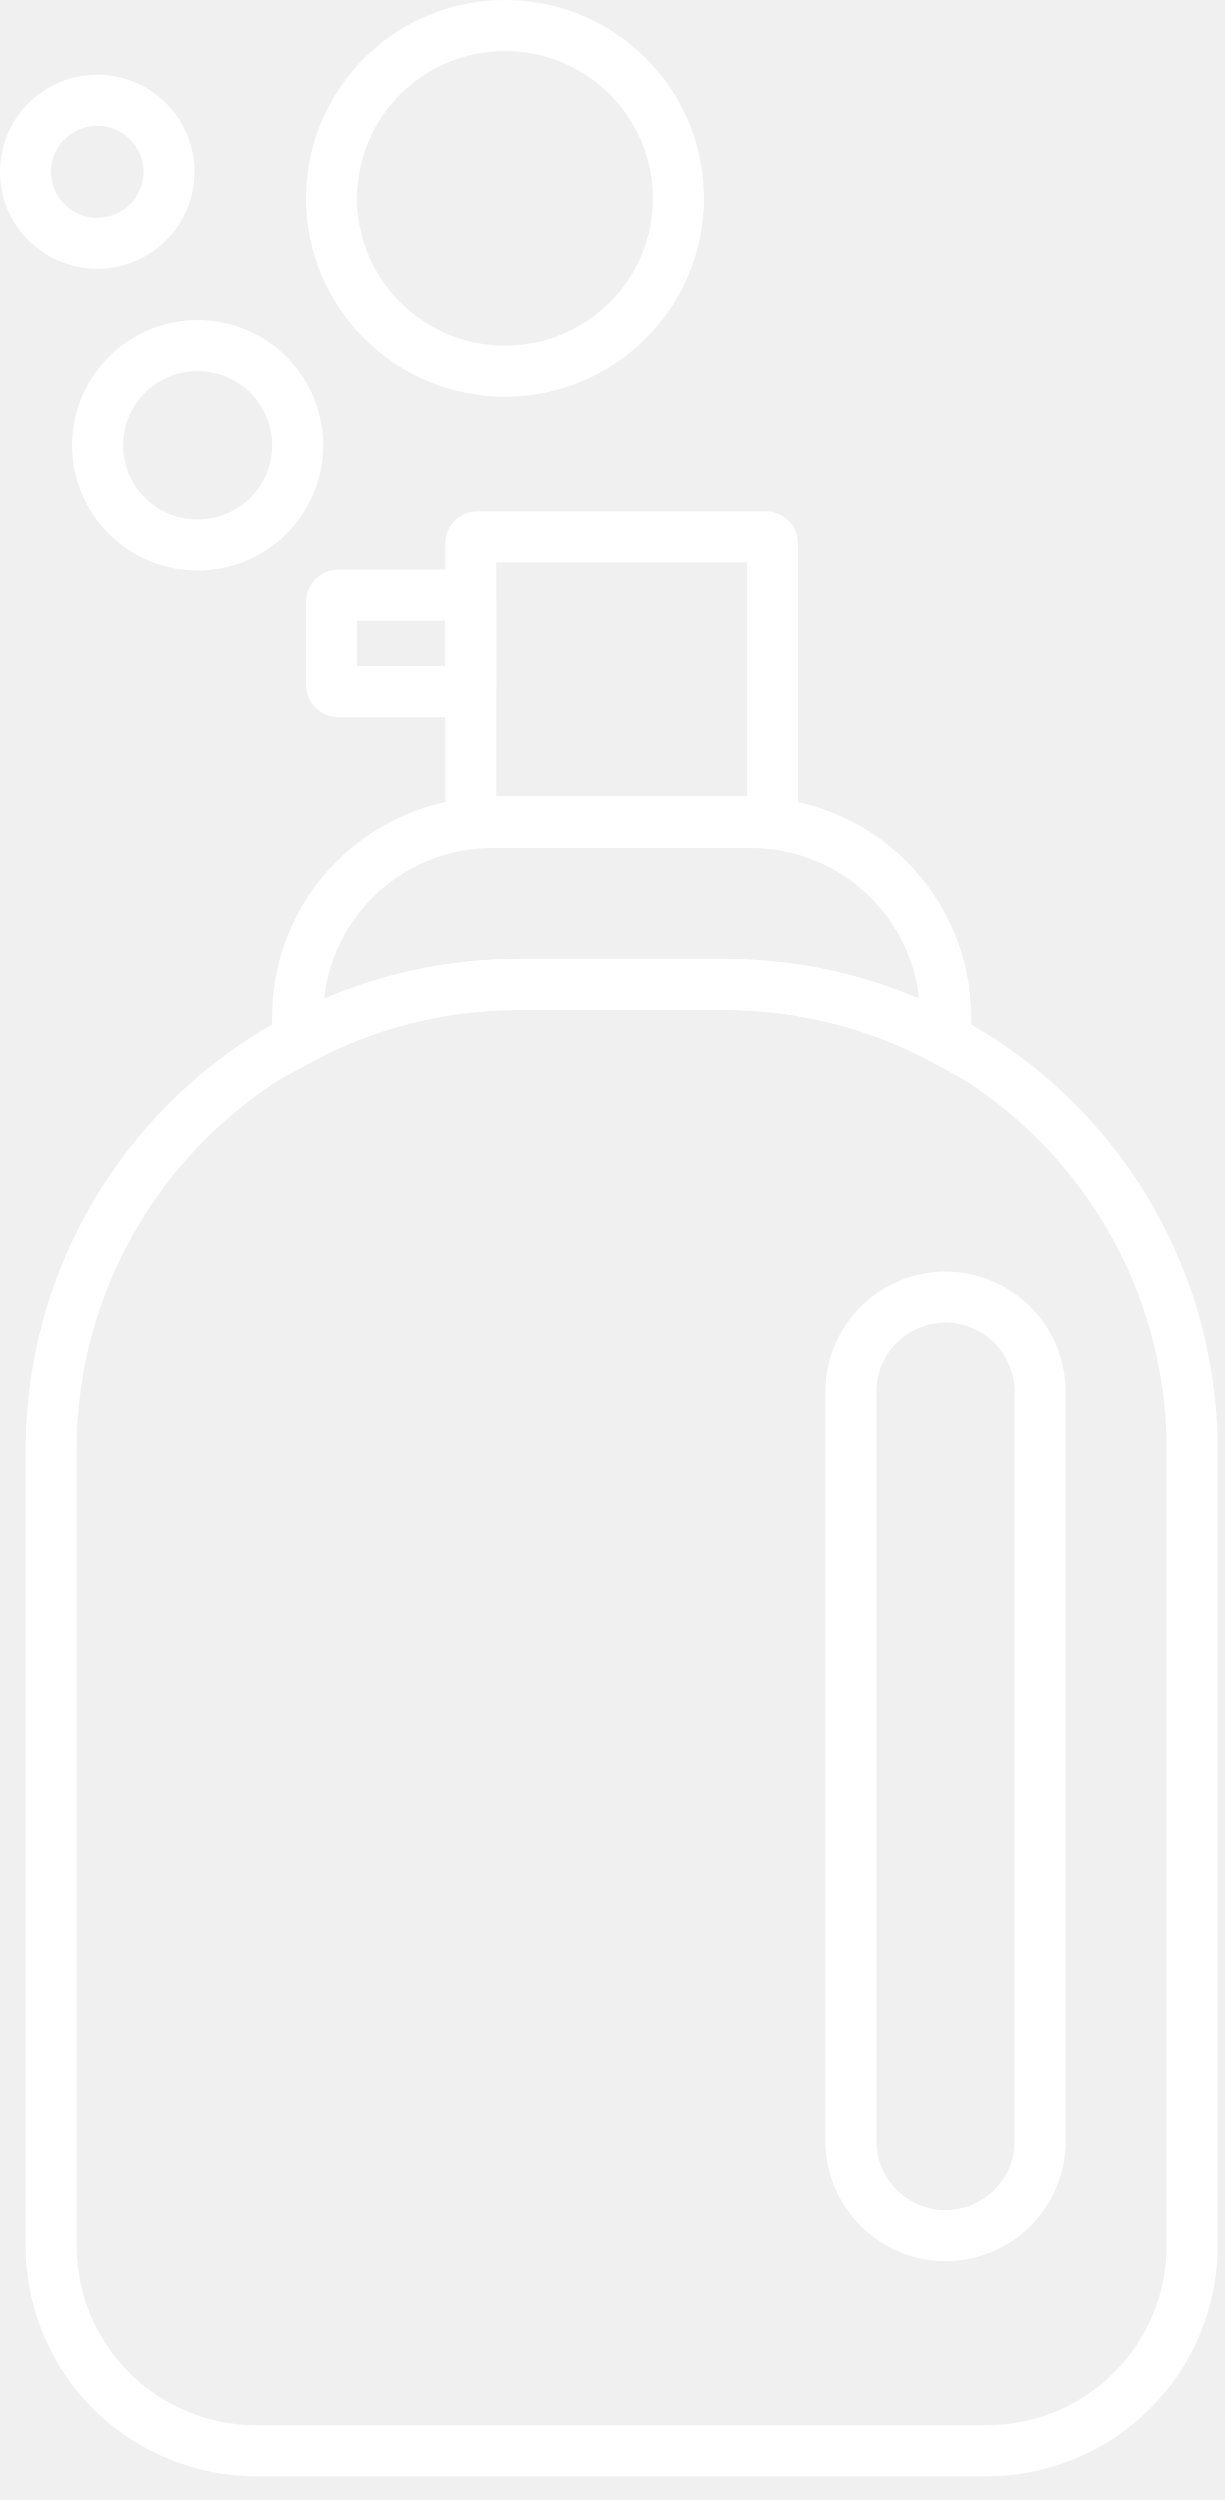
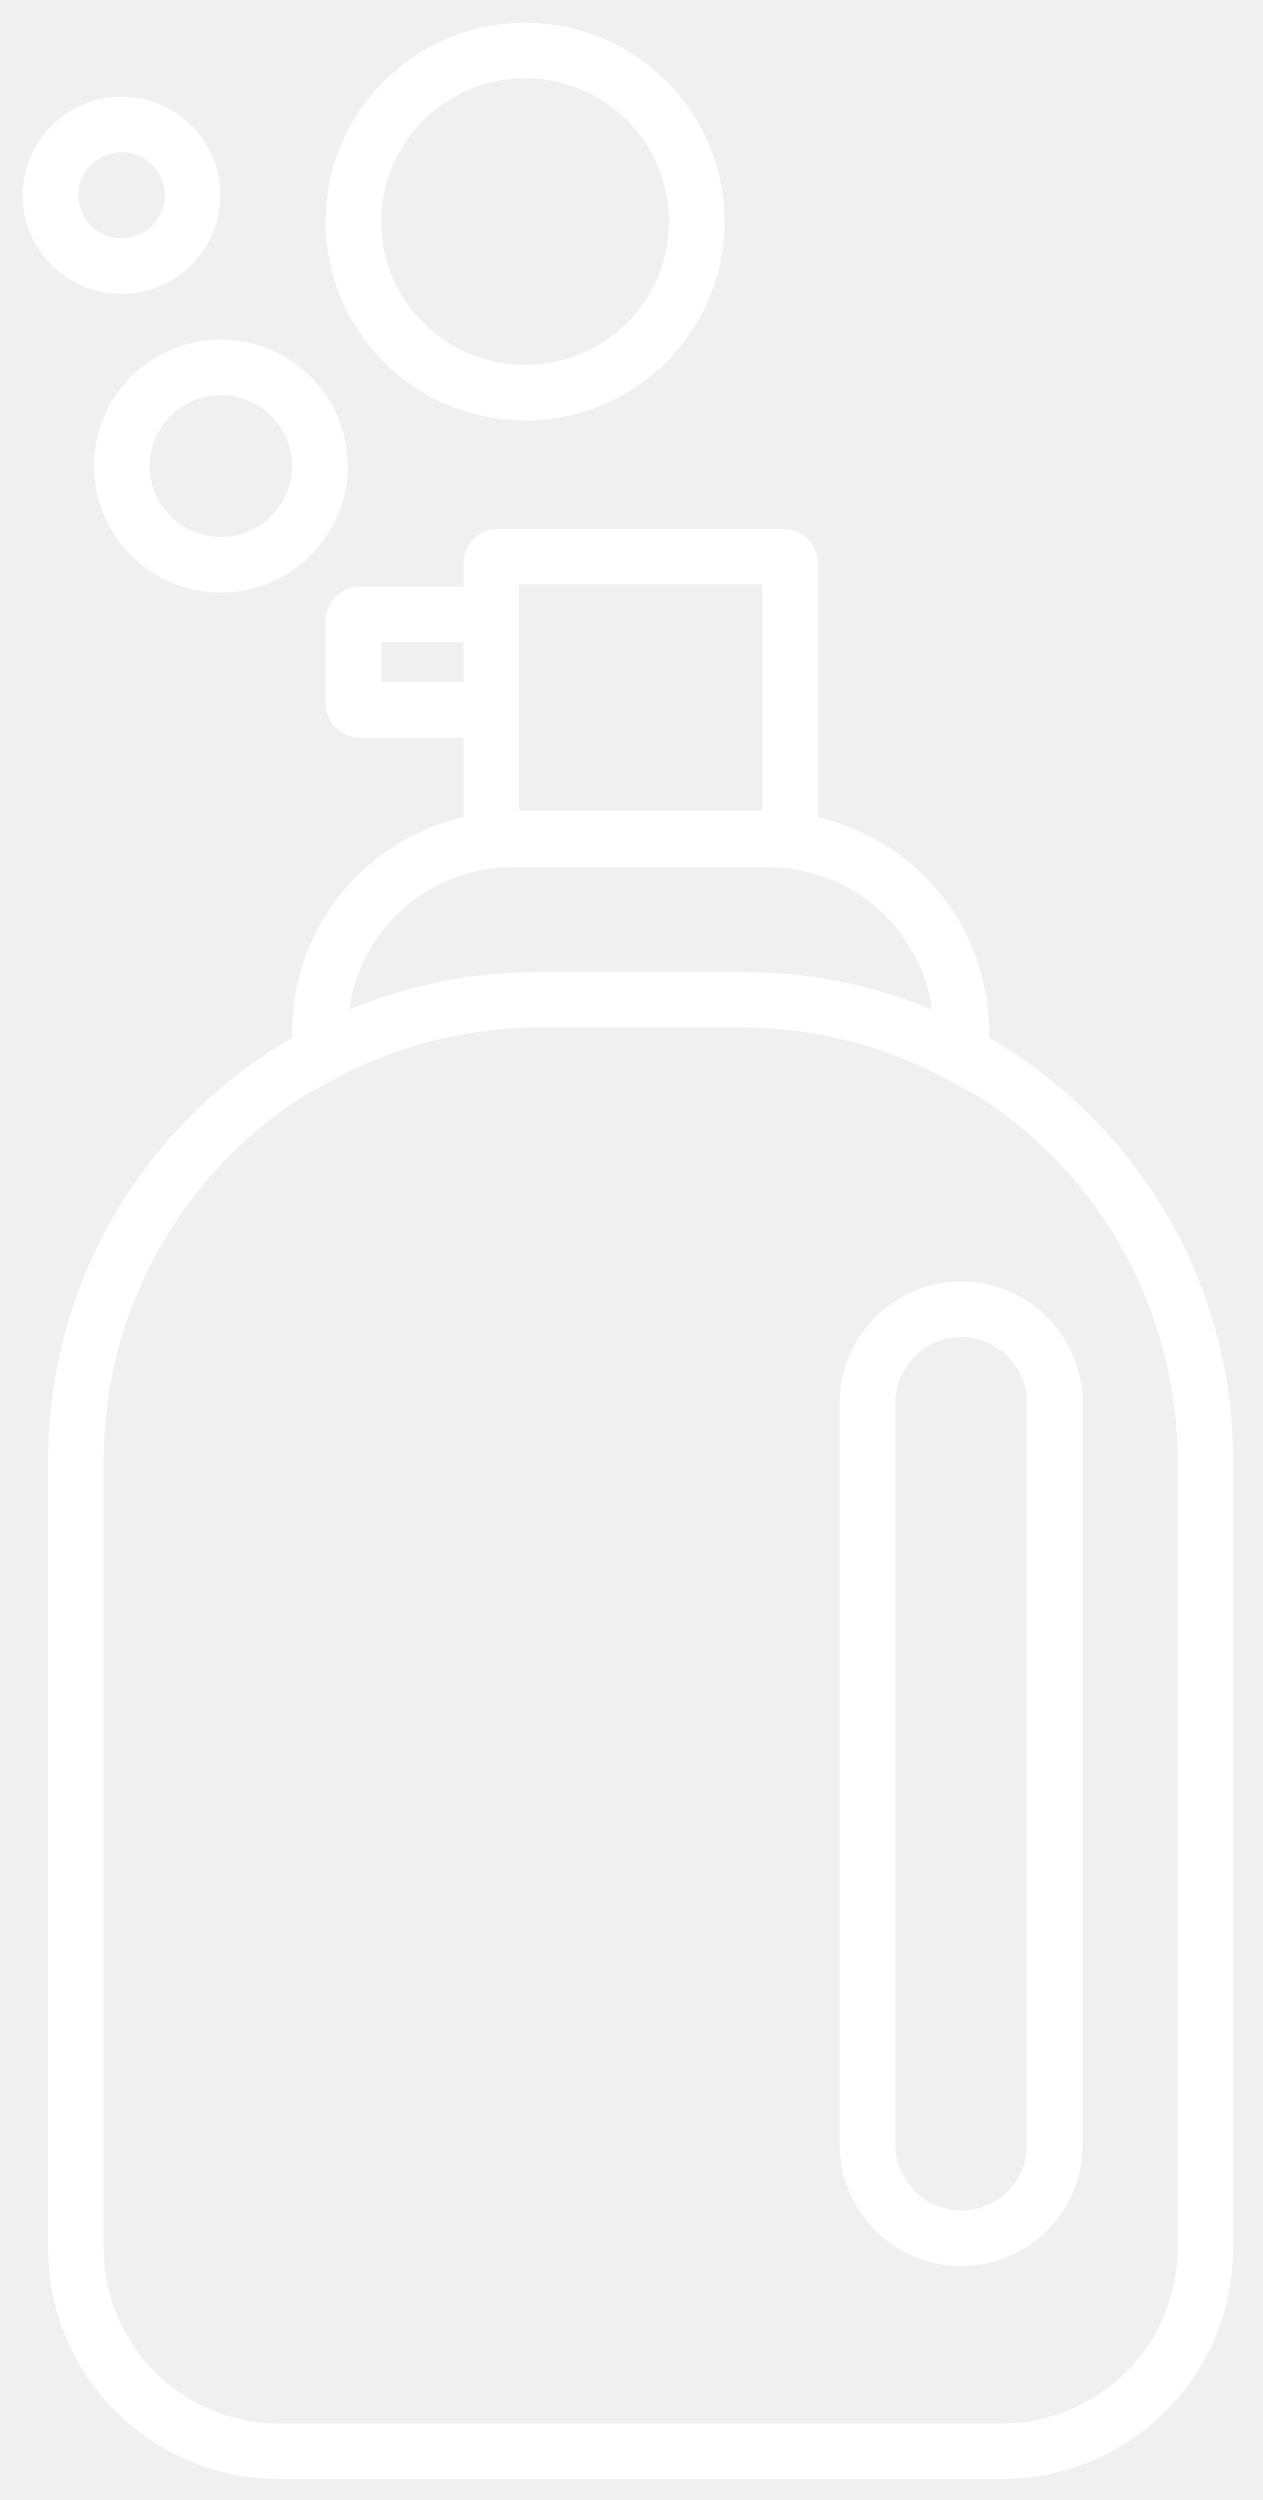
- <svg xmlns="http://www.w3.org/2000/svg" viewBox="0 0 48 98" fill="none">
-   <path d="M18.196 23.331H13.255C13.113 23.331 12.997 23.446 12.997 23.588V26.854C12.997 26.996 13.113 27.111 13.255 27.111H18.196C18.338 27.111 18.454 26.996 18.454 26.854V23.588C18.454 23.446 18.338 23.331 18.196 23.331Z" stroke="white" stroke-width="2" stroke-miterlimit="10" />
-   <path d="M19.06 32.202H29.665H30.026C30.058 32.205 30.091 32.202 30.123 32.192C30.154 32.182 30.183 32.166 30.207 32.144C30.231 32.122 30.251 32.095 30.264 32.065C30.277 32.035 30.284 32.003 30.284 31.97V21.3C30.284 21.231 30.257 21.166 30.208 21.118C30.16 21.07 30.094 21.043 30.026 21.043H18.712C18.644 21.043 18.578 21.07 18.53 21.118C18.481 21.166 18.454 21.231 18.454 21.3V31.97C18.454 32.003 18.461 32.035 18.474 32.065C18.487 32.095 18.507 32.122 18.531 32.144C18.555 32.166 18.584 32.182 18.615 32.192C18.646 32.202 18.68 32.205 18.712 32.202H19.06Z" stroke="white" stroke-width="2" stroke-miterlimit="10" />
-   <path d="M20.285 38.591H28.439C31.454 38.599 34.42 39.355 37.069 40.79V39.864C37.069 38.862 36.871 37.869 36.485 36.944C36.1 36.018 35.535 35.177 34.824 34.469C34.112 33.761 33.267 33.199 32.337 32.817C31.408 32.434 30.412 32.239 29.406 32.24H19.318C18.313 32.239 17.317 32.435 16.388 32.817C15.46 33.2 14.616 33.761 13.905 34.469C13.194 35.178 12.631 36.019 12.247 36.944C11.863 37.87 11.666 38.862 11.668 39.864V40.79C14.313 39.355 17.274 38.599 20.285 38.591Z" stroke="white" stroke-width="2" stroke-miterlimit="10" />
-   <path d="M7.747 21.364C9.913 21.364 11.669 19.614 11.669 17.456C11.669 15.297 9.913 13.547 7.747 13.547C5.581 13.547 3.825 15.297 3.825 17.456C3.825 19.614 5.581 21.364 7.747 21.364Z" stroke="white" stroke-width="2" stroke-miterlimit="10" />
-   <path d="M19.796 14.55C23.55 14.55 26.594 11.517 26.594 7.775C26.594 4.033 23.55 1 19.796 1C16.041 1 12.997 4.033 12.997 7.775C12.997 11.517 16.041 14.55 19.796 14.55Z" stroke="white" stroke-width="2" stroke-miterlimit="10" />
-   <path d="M3.812 9.536C5.365 9.536 6.625 8.282 6.625 6.734C6.625 5.186 5.365 3.931 3.812 3.931C2.259 3.931 1 5.186 1 6.734C1 8.282 2.259 9.536 3.812 9.536Z" stroke="white" stroke-width="2" stroke-miterlimit="10" />
-   <path d="M28.439 38.591H20.286C15.437 38.595 10.787 40.517 7.359 43.935C3.931 47.354 2.006 51.989 2.006 56.821V88.049C2.006 90.177 2.854 92.217 4.364 93.722C5.873 95.226 7.921 96.071 10.056 96.071H38.682C40.816 96.068 42.861 95.222 44.37 93.718C45.879 92.214 46.728 90.176 46.732 88.049V56.821C46.732 51.986 44.804 47.35 41.374 43.931C37.943 40.512 33.29 38.591 28.439 38.591ZM40.772 83.948C40.768 84.925 40.377 85.862 39.684 86.553C38.99 87.245 38.05 87.634 37.069 87.638C36.087 87.634 35.146 87.245 34.45 86.554C33.755 85.863 33.361 84.927 33.354 83.948V54.546C33.357 53.565 33.75 52.625 34.446 51.931C35.142 51.238 36.085 50.847 37.069 50.843C38.051 50.85 38.991 51.243 39.684 51.936C40.377 52.629 40.768 53.567 40.772 54.546V83.948Z" stroke="white" stroke-width="2" stroke-miterlimit="10" />
+ <svg xmlns="http://www.w3.org/2000/svg" viewBox="0 0 50 99" fill="none">
+   <path d="M21.285 39.591H29.439M21.285 39.591C18.274 39.599 15.313 40.355 12.668 41.79V40.864C12.666 39.862 12.863 38.87 13.247 37.944C13.631 37.019 14.194 36.178 14.905 35.469C15.616 34.761 16.459 34.2 17.388 33.817C18.317 33.435 19.313 33.239 20.318 33.24H30.406C31.412 33.239 32.408 33.434 33.337 33.817C34.267 34.199 35.112 34.761 35.824 35.469C36.535 36.177 37.1 37.018 37.485 37.944C37.871 38.869 38.069 39.862 38.069 40.864V41.79C35.42 40.355 32.454 39.599 29.439 39.591M21.285 39.591C16.436 39.595 11.787 41.517 8.359 44.935C4.931 48.354 3.006 52.989 3.006 57.821V89.049C3.006 91.177 3.854 93.217 5.364 94.722C6.873 96.226 8.921 97.071 11.056 97.071H39.682C41.816 97.068 43.861 96.222 45.37 94.718C46.879 93.214 47.728 91.176 47.732 89.049V57.821C47.732 52.986 45.804 48.35 42.374 44.931C38.943 41.512 34.29 39.591 29.439 39.591M14.255 24.331H19.196C19.338 24.331 19.454 24.446 19.454 24.588V27.854C19.454 27.996 19.338 28.111 19.196 28.111H14.255C14.113 28.111 13.997 27.996 13.997 27.854V24.588C13.997 24.446 14.113 24.331 14.255 24.331ZM31.026 33.202C31.058 33.205 31.091 33.202 31.123 33.192C31.154 33.182 31.183 33.166 31.207 33.144C31.231 33.122 31.251 33.095 31.264 33.065C31.277 33.035 31.284 33.003 31.284 32.97V22.3C31.284 22.231 31.257 22.166 31.208 22.118C31.16 22.07 31.094 22.043 31.026 22.043H19.712C19.644 22.043 19.578 22.07 19.53 22.118C19.481 22.166 19.454 22.231 19.454 22.3V32.97C19.454 33.003 19.461 33.035 19.474 33.065C19.487 33.095 19.507 33.122 19.531 33.144C19.555 33.166 19.584 33.182 19.615 33.192C19.646 33.202 19.68 33.205 19.712 33.202H31.026ZM12.669 18.456C12.669 20.614 10.913 22.364 8.747 22.364C6.581 22.364 4.825 20.614 4.825 18.456C4.825 16.297 6.581 14.547 8.747 14.547C10.913 14.547 12.669 16.297 12.669 18.456ZM27.594 8.775C27.594 12.517 24.55 15.55 20.796 15.55C17.041 15.55 13.997 12.517 13.997 8.775C13.997 5.033 17.041 2 20.796 2C24.55 2 27.594 5.033 27.594 8.775ZM7.625 7.734C7.625 9.282 6.365 10.537 4.812 10.537C3.259 10.537 2 9.282 2 7.734C2 6.186 3.259 4.931 4.812 4.931C6.365 4.931 7.625 6.186 7.625 7.734ZM41.772 84.948C41.768 85.925 41.377 86.862 40.684 87.553C39.99 88.245 39.05 88.634 38.069 88.638C37.087 88.634 36.146 88.245 35.45 87.554C34.755 86.863 34.361 85.927 34.354 84.948V55.546C34.357 54.565 34.75 53.625 35.446 52.931C36.142 52.238 37.085 51.847 38.069 51.843C39.051 51.85 39.991 52.243 40.684 52.936C41.377 53.629 41.768 54.567 41.772 55.546V84.948Z" stroke="white" stroke-width="2.2" stroke-miterlimit="10" />
</svg>
